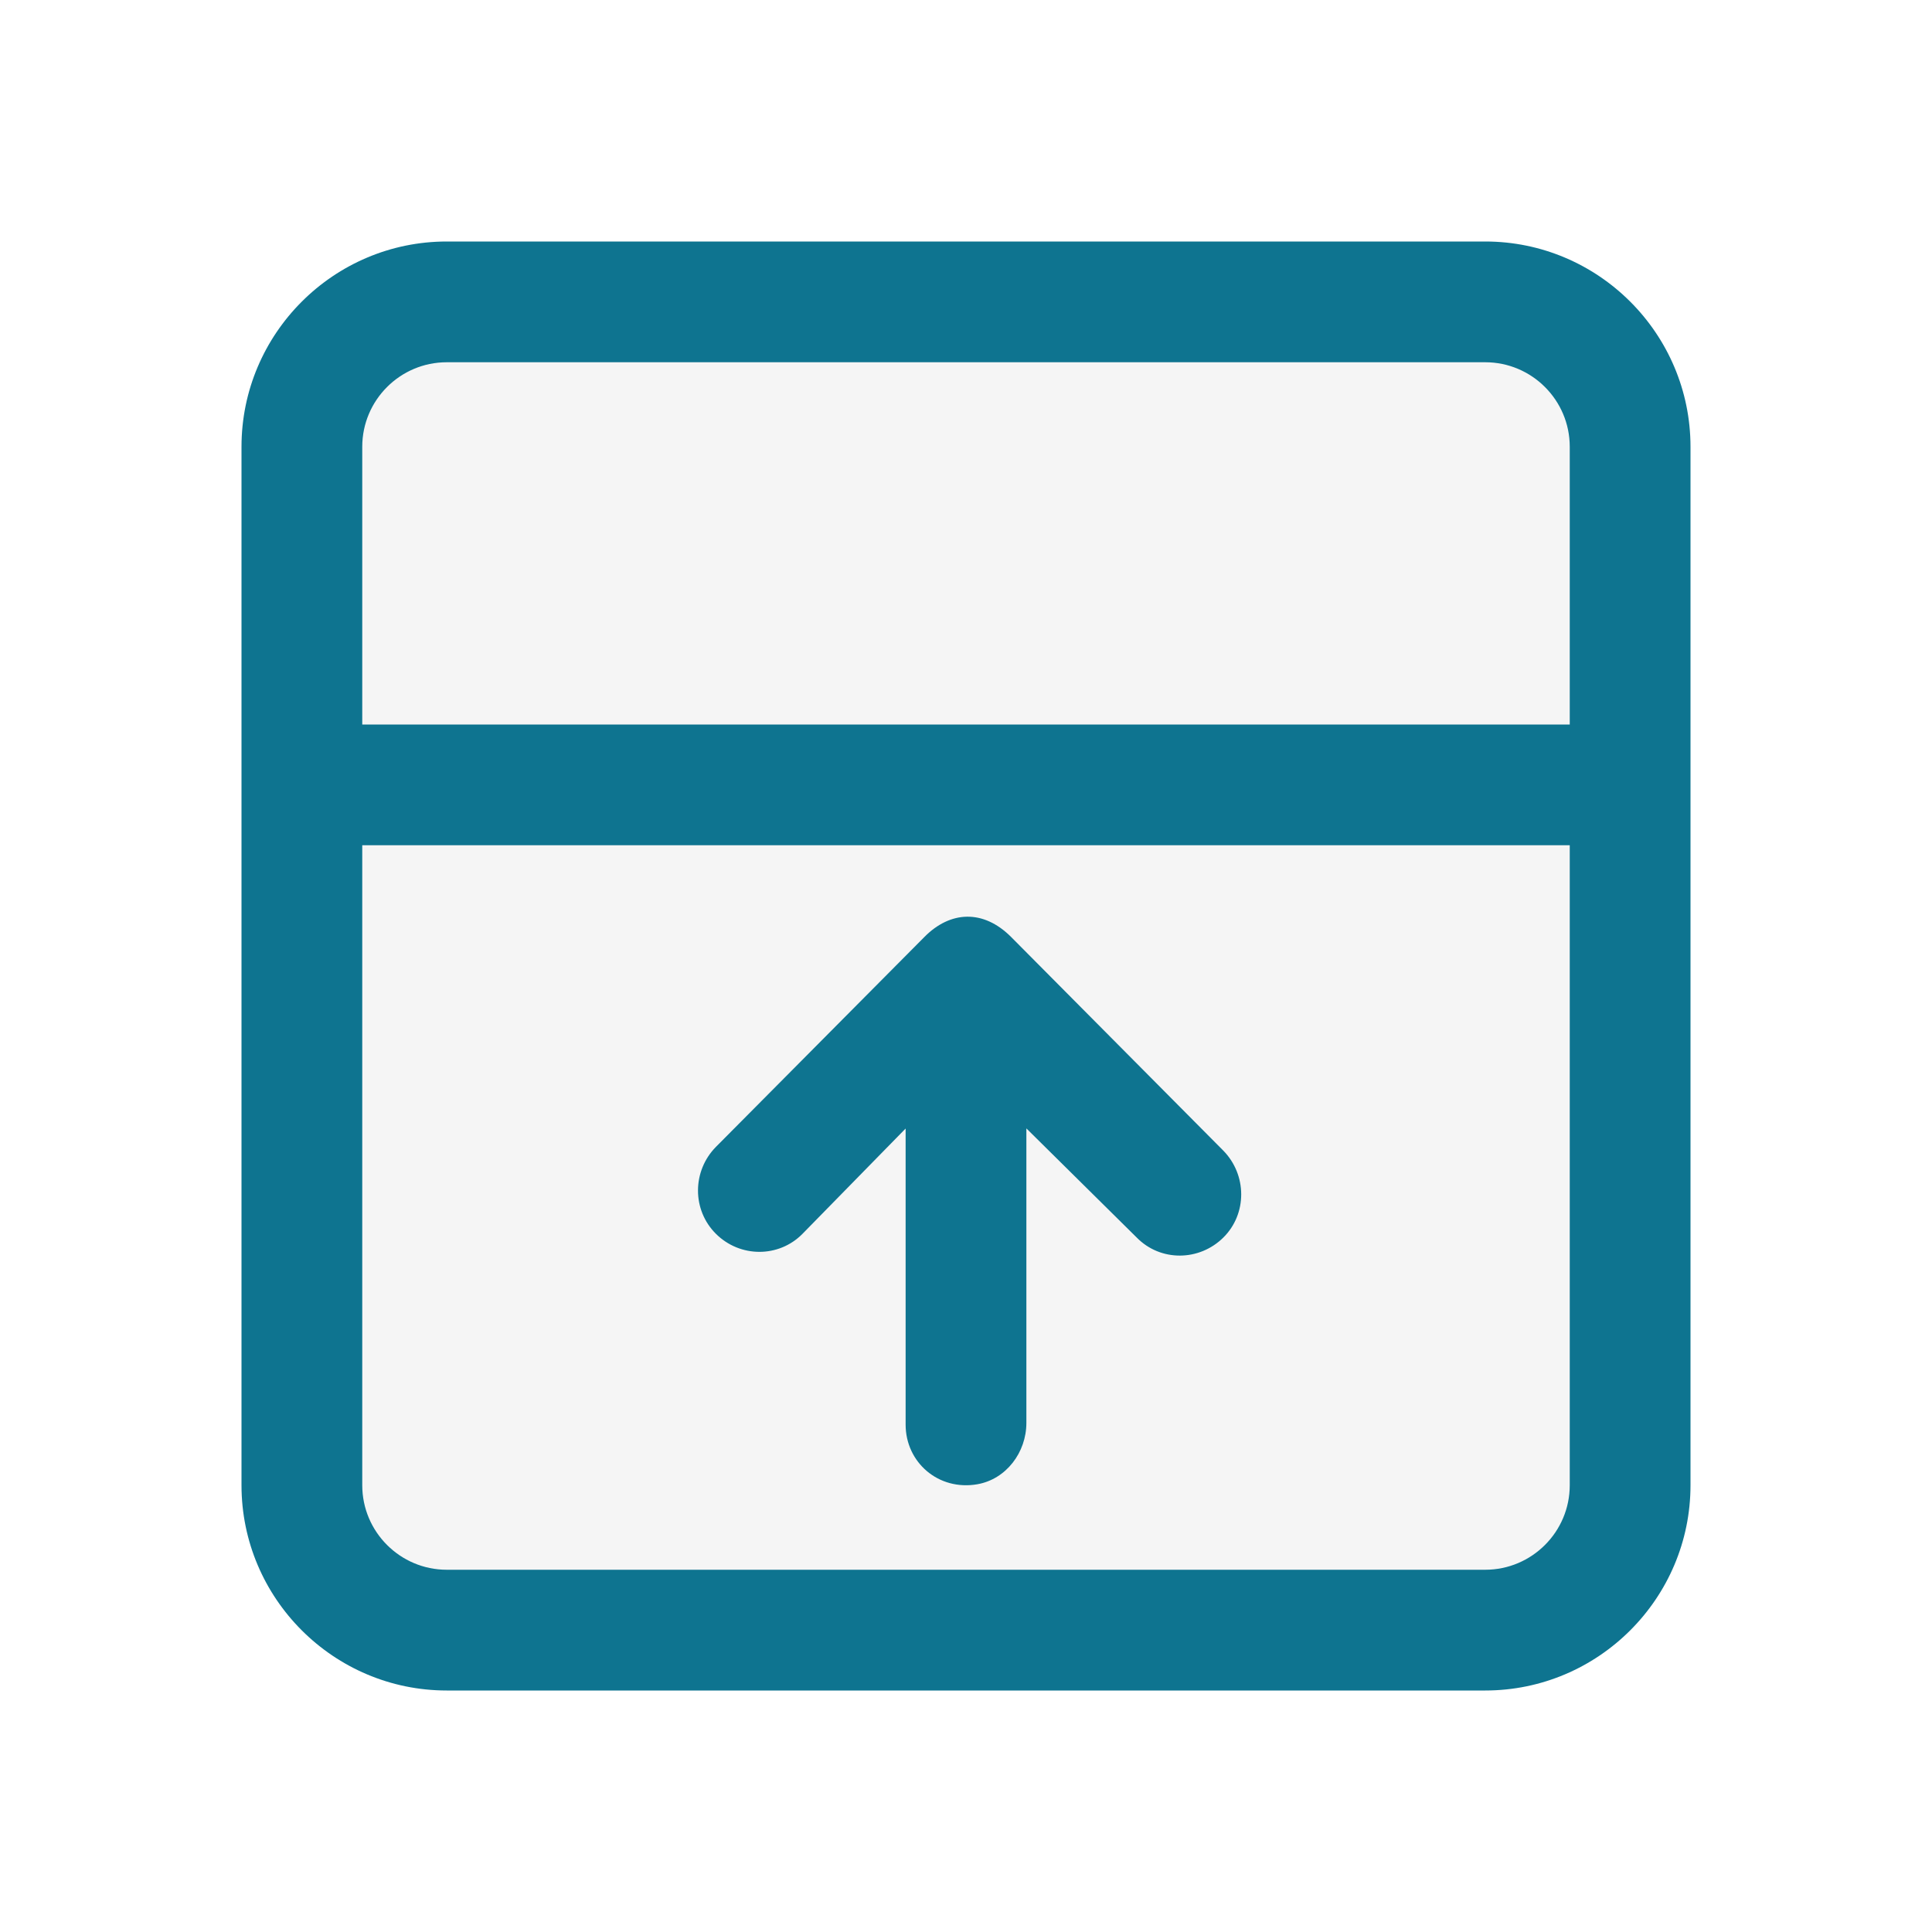
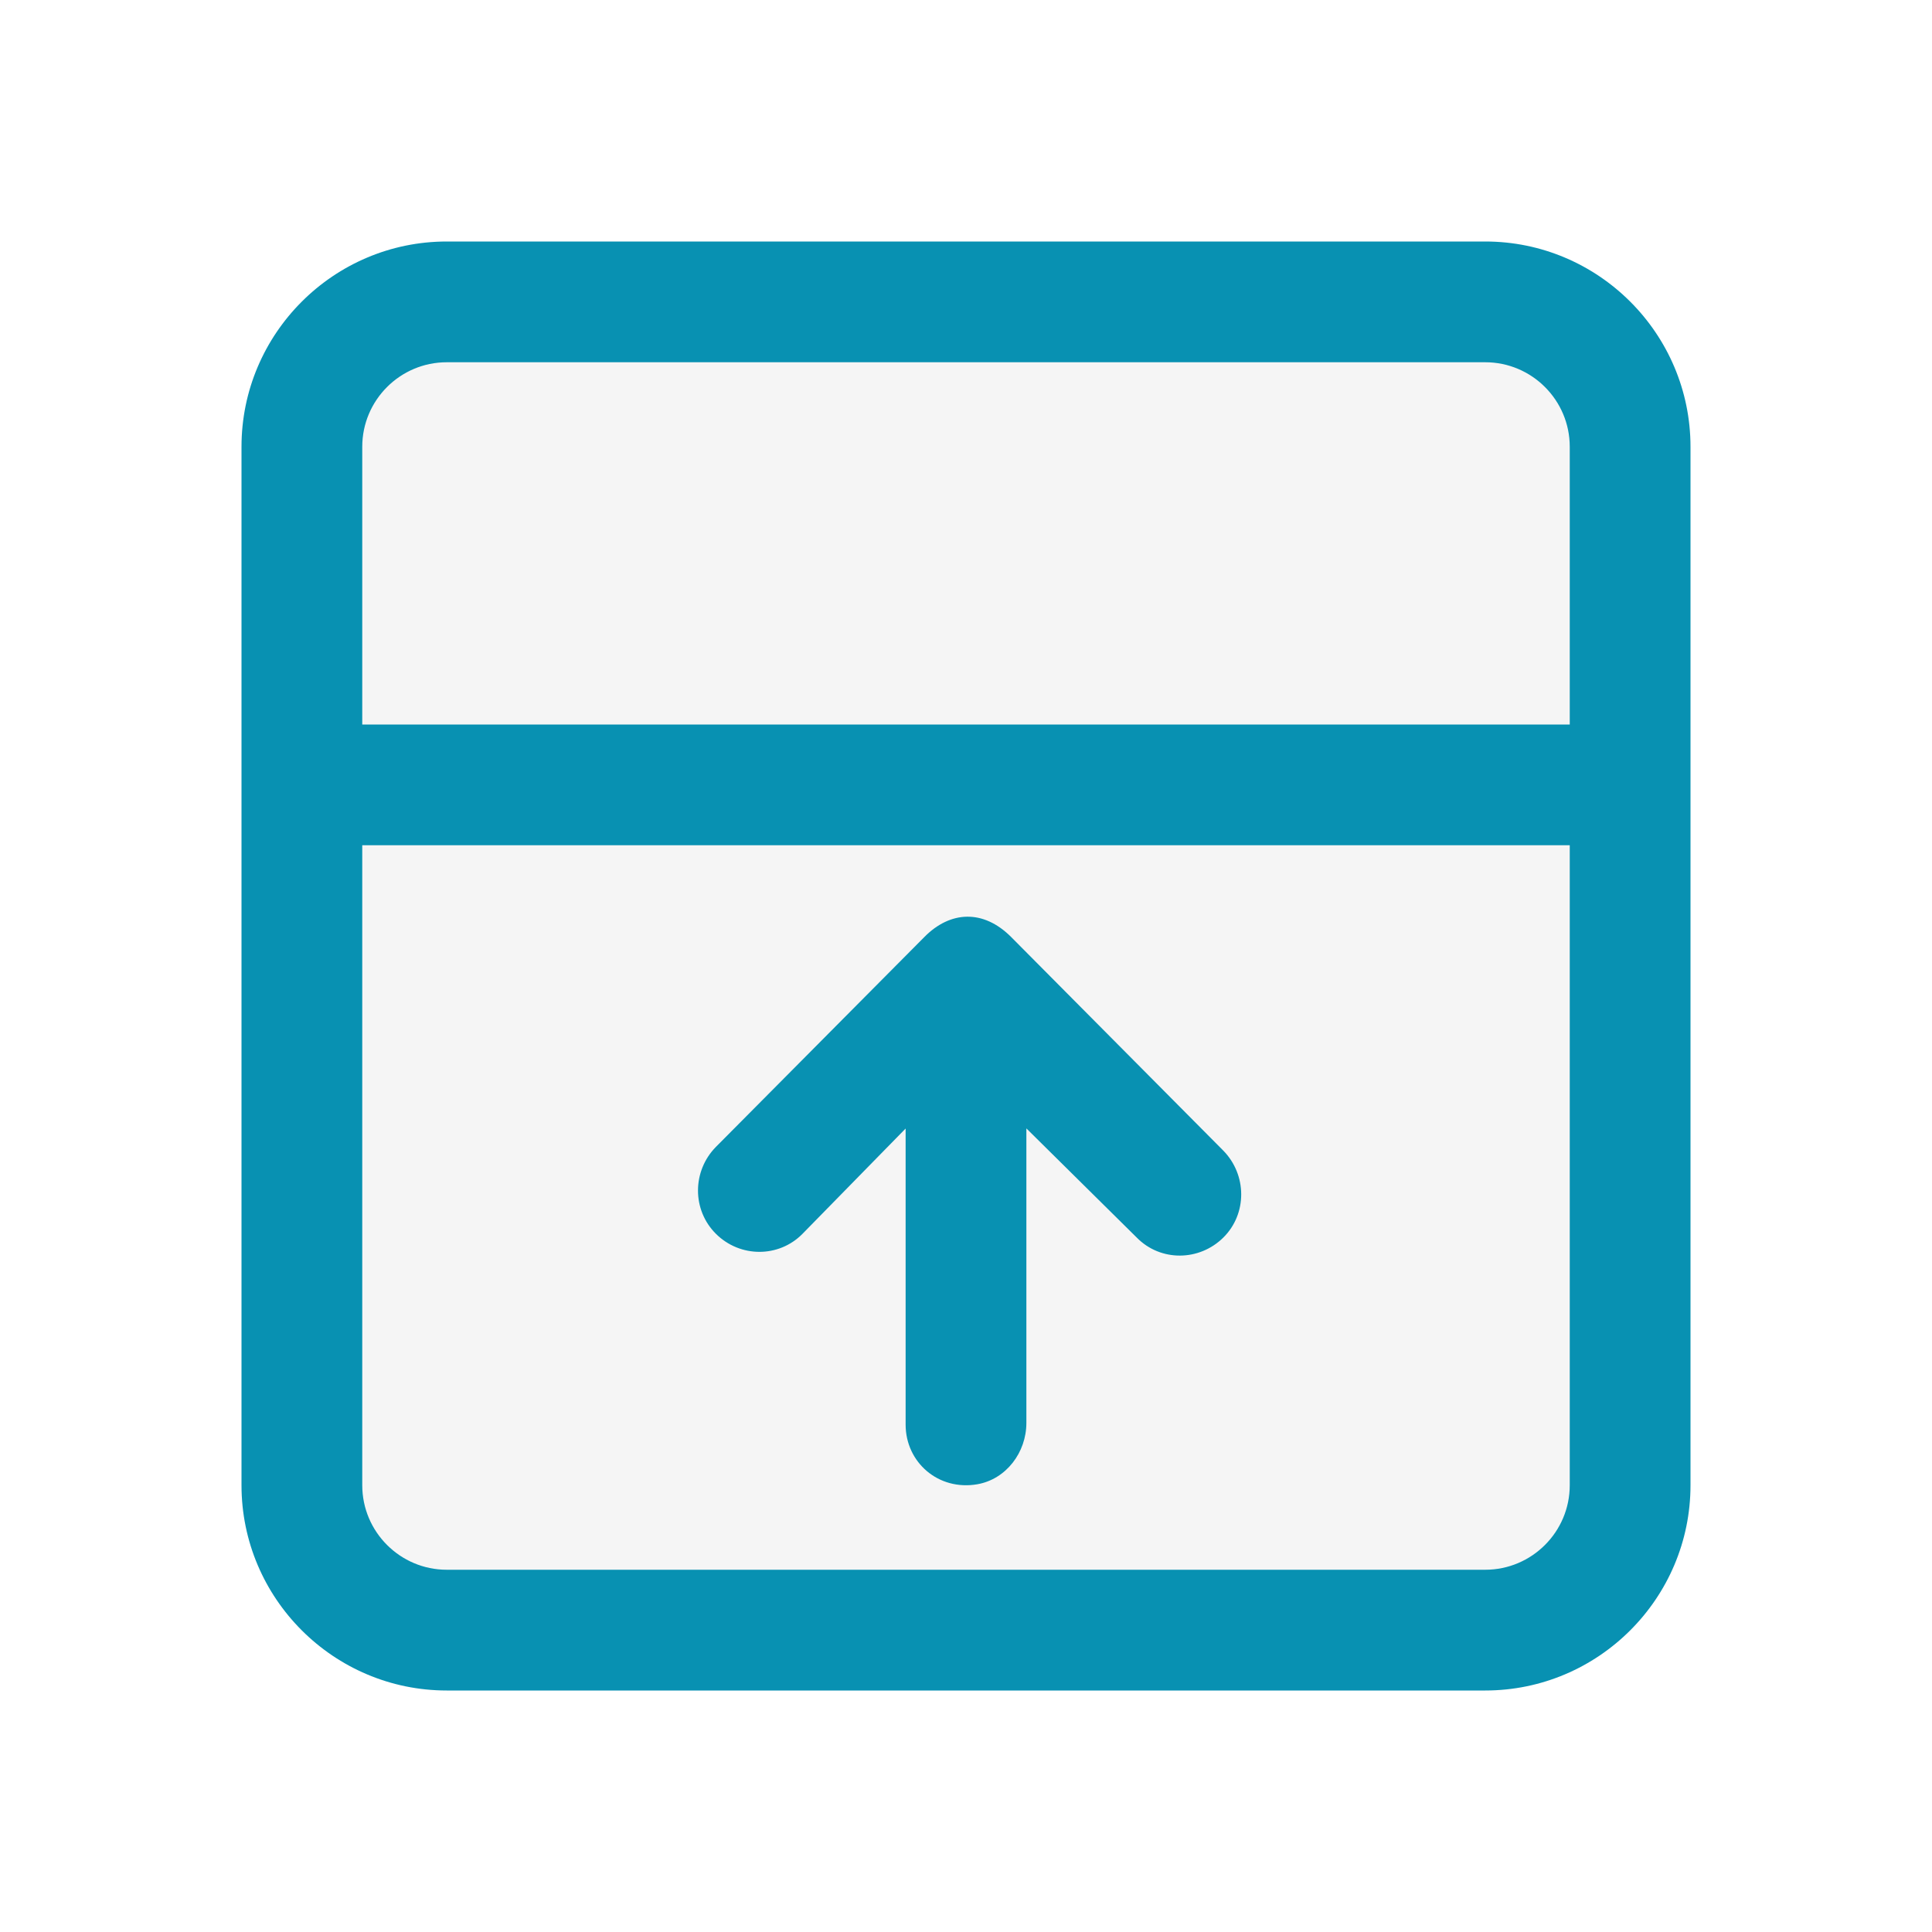
<svg xmlns="http://www.w3.org/2000/svg" version="1.1" id="Layer_1" x="0px" y="0px" width="16px" height="16px" viewBox="0 0 16 16" enable-background="new 0 0 16 16" xml:space="preserve">
  <g id="icon">
    <path d="M3.7,2.5h8.6c0.663,0,1.2,0.537,1.2,1.2v8.6c0,0.663,-0.537,1.2,-1.2,1.2H3.7c-0.663,0,-1.2,-0.537,-1.2,-1.2V3.7C2.5,3.037,3.037,2.5,3.7,2.5z" id="b" fill="#F5F5F5" />
-     <path d="M3.7,14h8.6c0.937,0,1.7,-0.763,1.7,-1.7V7V6V3.7c0,-0.937,-0.763,-1.7,-1.7,-1.7H3.7c-0.937,0,-1.7,0.763,-1.7,1.7v2.3v1v5.3C2,13.237,2.763,14,3.7,14zM3,3.7c0,-0.386,0.314,-0.7,0.7,-0.7h8.6c0.386,0,0.7,0.314,0.7,0.7v2.3H3V3.7zM13,7v5.3c0,0.386,-0.314,0.7,-0.7,0.7H3.7c-0.386,0,-0.7,-0.314,-0.7,-0.7V7H13z" id="c1" fill="#0E7490" />
-     <path d="M8.372,7.758l1.759,1.771c0.196,0.2,0.199,0.523,0,0.72c-0.199,0.197,-0.52,0.201,-0.717,0L8.5,9.345l0,2.439c0,0.244,-0.167,0.466,-0.406,0.508c-0.323,0.056,-0.594,-0.182,-0.594,-0.494l0,-2.452l-0.854,0.872c-0.197,0.2,-0.518,0.198,-0.717,0c-0.199,-0.198,-0.197,-0.52,0,-0.72l1.726,-1.738C7.87,7.542,8.143,7.53,8.372,7.758z" id="c2" fill="#0E7490" />
+     <path d="M3.7,14h8.6c0.937,0,1.7,-0.763,1.7,-1.7V7V6V3.7c0,-0.937,-0.763,-1.7,-1.7,-1.7H3.7c-0.937,0,-1.7,0.763,-1.7,1.7v2.3v1v5.3C2,13.237,2.763,14,3.7,14zM3,3.7c0,-0.386,0.314,-0.7,0.7,-0.7h8.6c0.386,0,0.7,0.314,0.7,0.7v2.3H3V3.7zM13,7v5.3c0,0.386,-0.314,0.7,-0.7,0.7H3.7c-0.386,0,-0.7,-0.314,-0.7,-0.7V7H13z" id="c1" fill="#0891b2" />
+     <path d="M8.372,7.758l1.759,1.771c0.196,0.2,0.199,0.523,0,0.72c-0.199,0.197,-0.52,0.201,-0.717,0L8.5,9.345l0,2.439c0,0.244,-0.167,0.466,-0.406,0.508c-0.323,0.056,-0.594,-0.182,-0.594,-0.494l0,-2.452l-0.854,0.872c-0.197,0.2,-0.518,0.198,-0.717,0c-0.199,-0.198,-0.197,-0.52,0,-0.72l1.726,-1.738C7.87,7.542,8.143,7.53,8.372,7.758z" id="c2" fill="#0891b2" />
  </g>
</svg>
